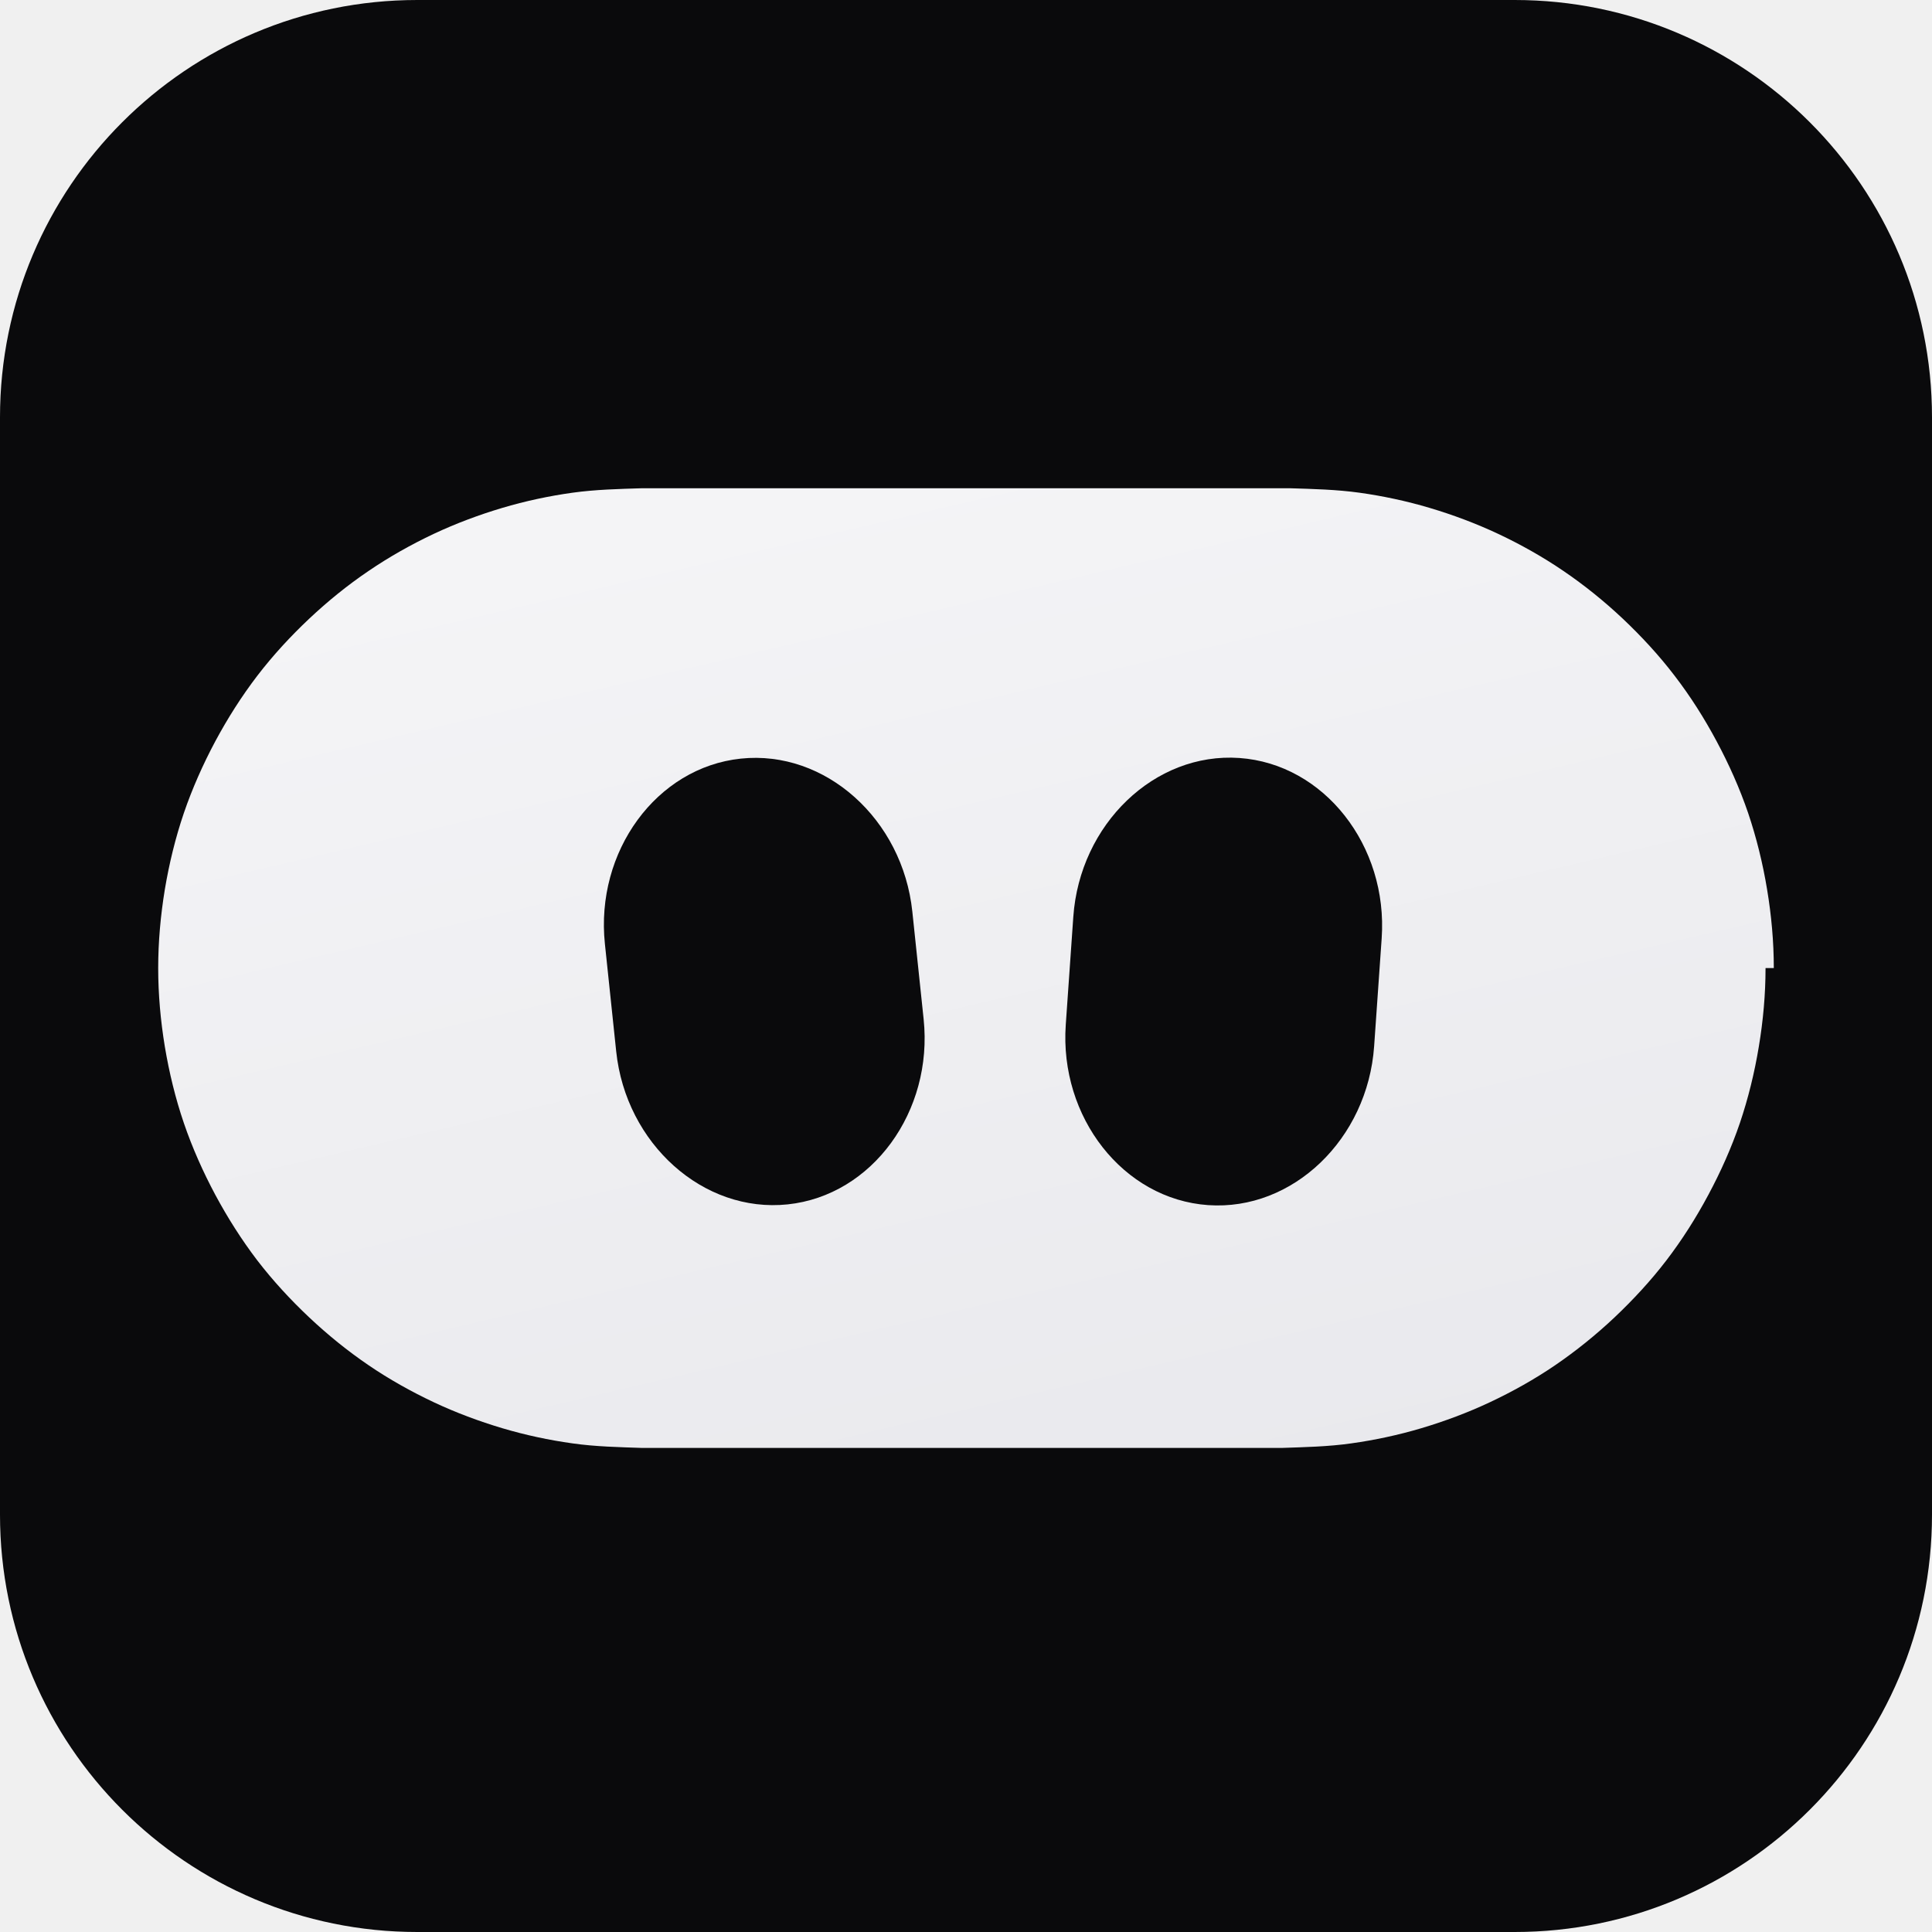
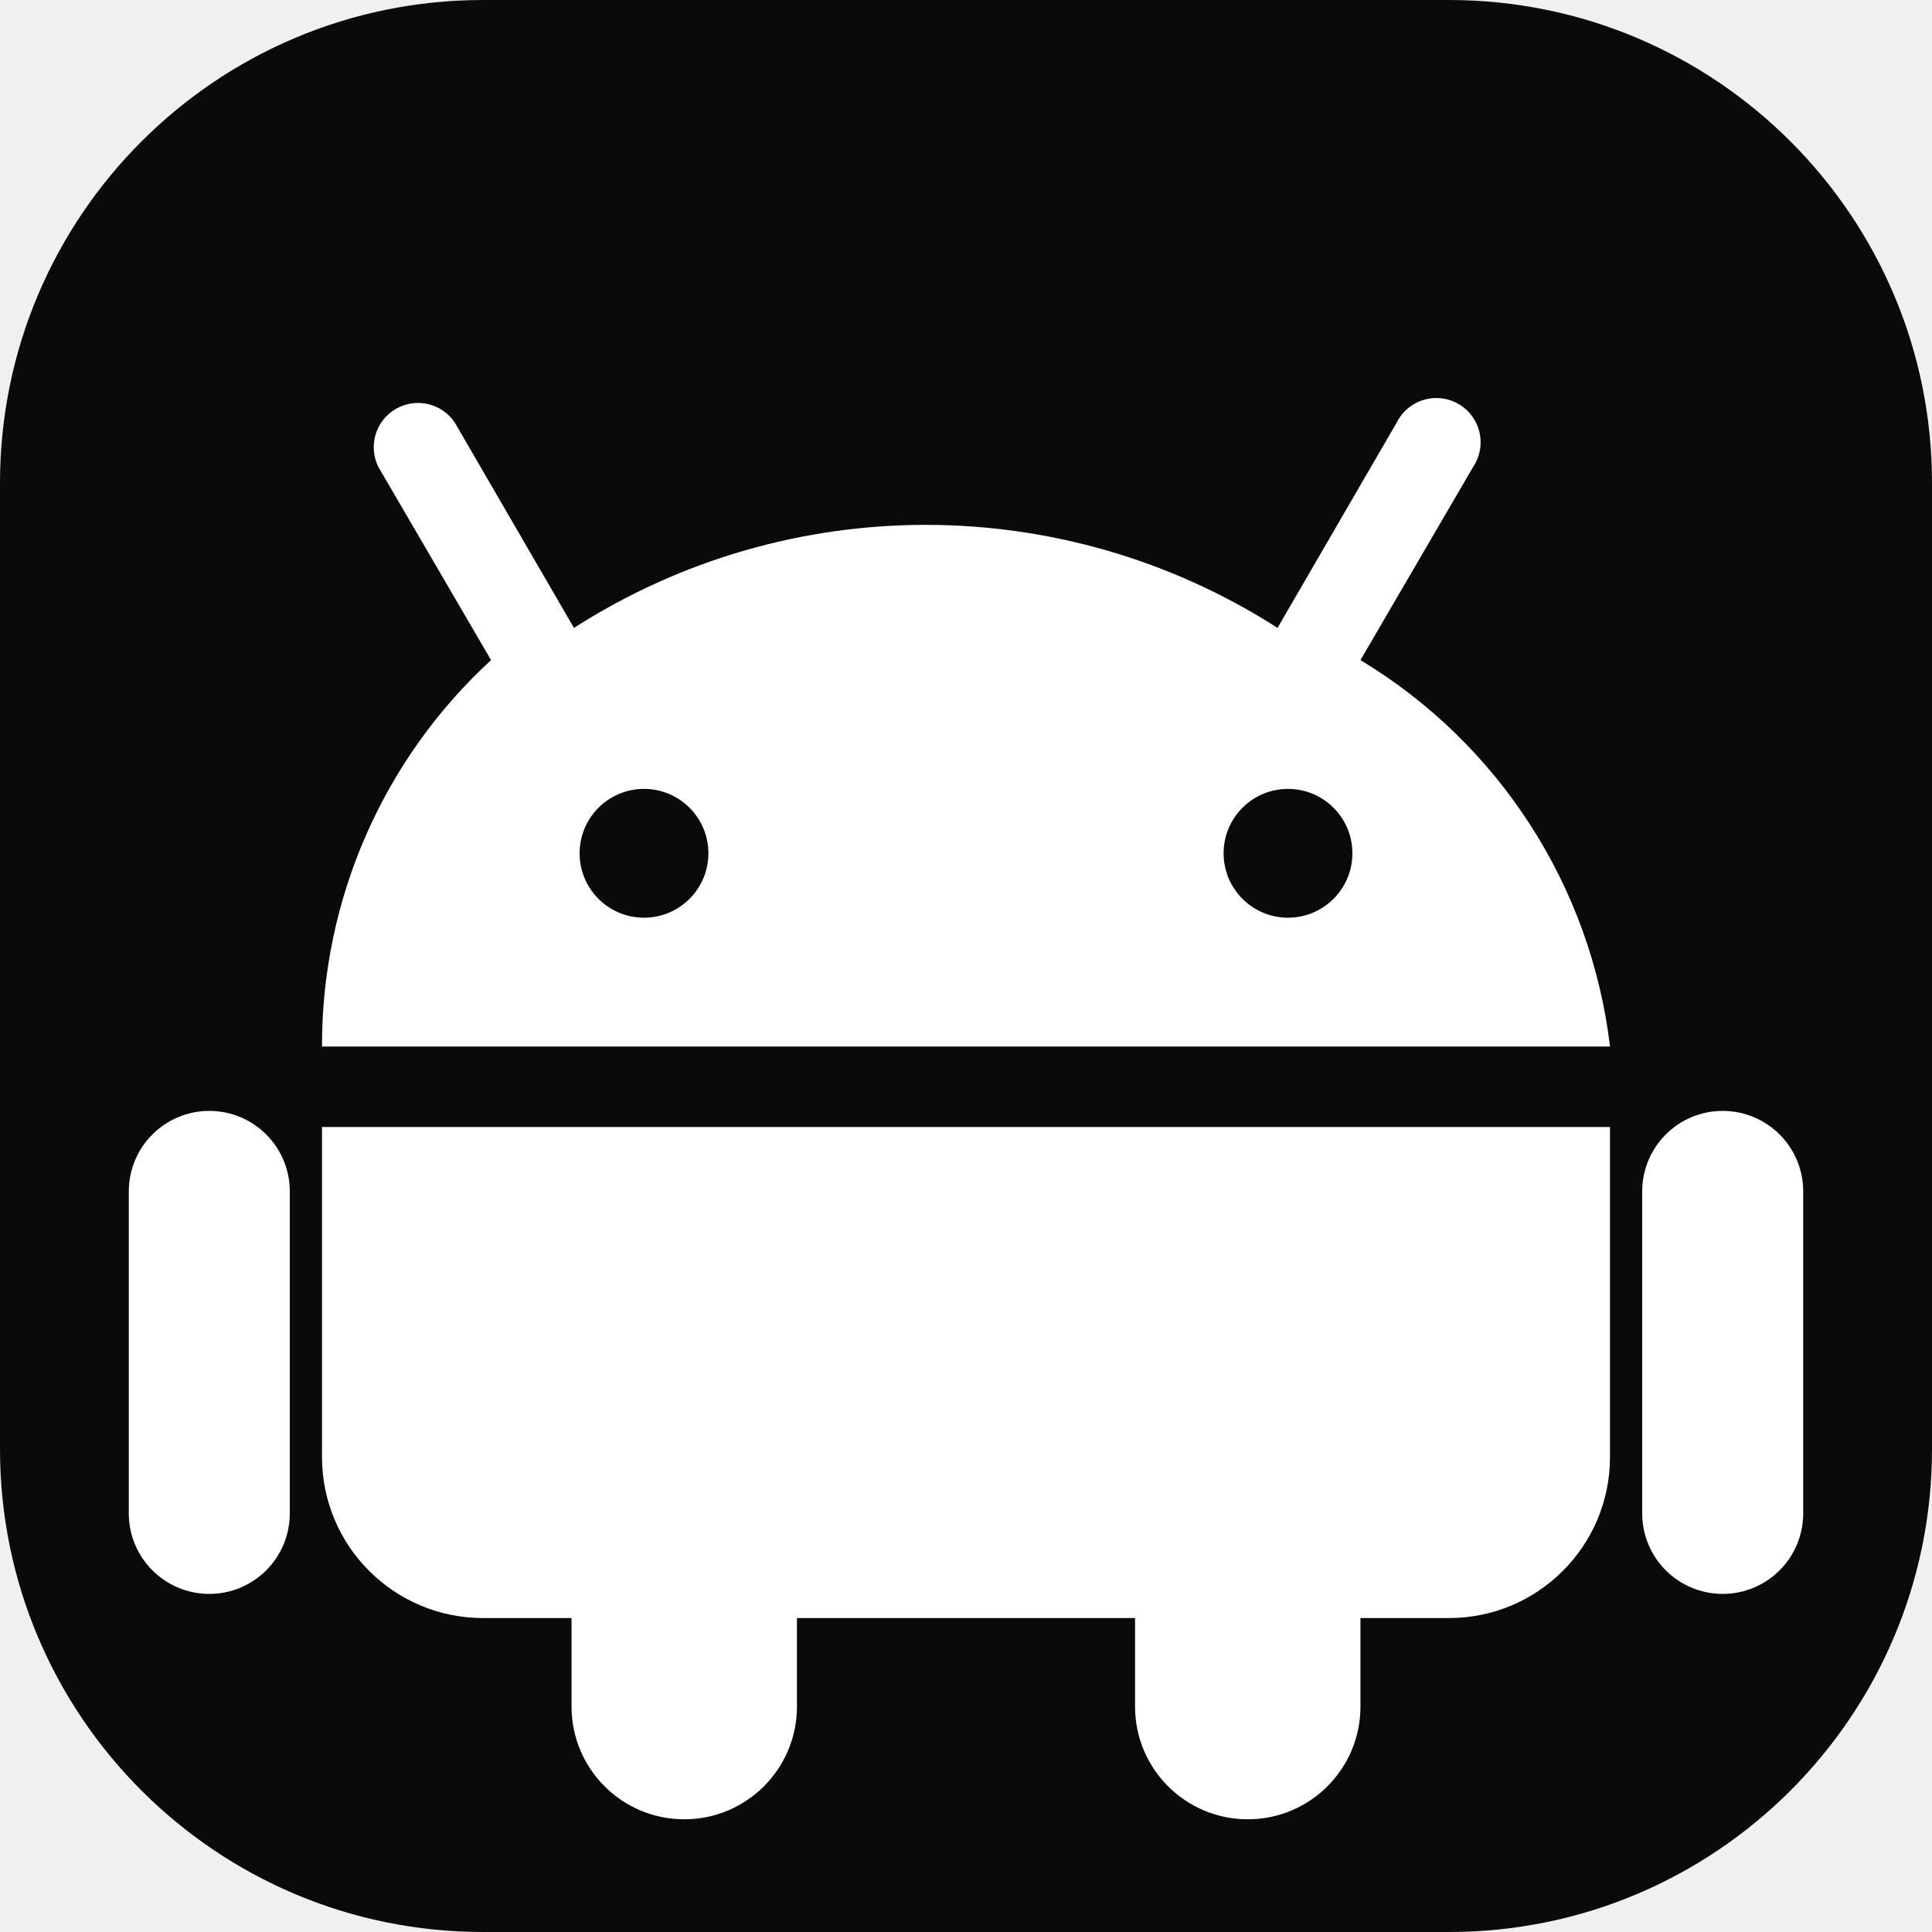
- <svg xmlns="http://www.w3.org/2000/svg" viewBox="-125 -125 250 250" role="img" aria-label="ValoTune bloub avatar">
-   <defs>
-     <linearGradient id="shell" x1="0" y1="-1" x2="0.8" y2="1">
-       <stop offset="0" stop-color="#fff" />
-       <stop offset="1" stop-color="#e9e9ed" />
-     </linearGradient>
-   </defs>
-   <rect x="-125" y="-125" width="250" height="250" rx="54" fill="#0a0a0c" />
-   <path fill="url(#shell)" d="M103.46 .27c0 3.39-.31 6.83-.87 10.17-.55 3.34-1.37 6.69-2.45 9.88-1.09 3.2-2.49 6.33-4.08 9.29-1.58 2.96-3.4 5.83-5.43 8.48-2.02 2.64-4.32 5.12-6.71 7.38-2.4 2.26-4.99 4.35-7.67 6.18-2.68 1.83-5.55 3.43-8.44 4.79-2.89 1.36-5.9 2.48-8.89 3.37-2.99.89-6.05 1.54-9.05 1.96-3.01.43-6.1.49-8.98.59H-41.96c-2.88-.1-5.98-.16-8.98-.59-3.01-.42-6.07-1.07-9.06-1.96-2.99-.89-6-2.01-8.89-3.37-2.88-1.36-5.75-2.96-8.43-4.79-2.69-1.83-5.27-3.92-7.67-6.18-2.4-2.26-4.69-4.74-6.72-7.38-2.02-2.65-3.84-5.52-5.43-8.48-1.58-2.96-2.98-6.09-4.07-9.29-1.09-3.19-1.9-6.54-2.46-9.88-.55-3.34-.86-6.78-.86-10.17s.31-6.83.86-10.18c.56-3.34 1.37-6.68 2.46-9.88 1.09-3.19 2.49-6.33 4.07-9.29 1.59-2.96 3.41-5.83 5.43-8.47 2.03-2.65 4.32-5.13 6.72-7.39 2.4-2.26 4.98-4.35 7.67-6.17 2.68-1.83 5.55-3.44 8.43-4.8 2.89-1.36 5.9-2.48 8.89-3.37 2.99-.89 6.05-1.54 9.06-1.96 3-.42 6.1-.49 8.98-.58h83.92c2.88.09 5.97.16 8.98.58 3 .42 6.06 1.07 9.05 1.96 2.99.89 6 2.01 8.89 3.37 2.89 1.36 5.76 2.97 8.44 4.8 2.68 1.82 5.27 3.91 7.67 6.17 2.39 2.26 4.69 4.74 6.71 7.39 2.03 2.64 3.85 5.51 5.43 8.47 1.59 2.96 2.99 6.1 4.08 9.29 1.08 3.2 1.9 6.54 2.45 9.88.56 3.35.87 6.79.87 10.18Z" />
-   <path d="M-46-5c0-12 9-22 20-22s20 10 20 22v14c0 12-9 22-20 22s-20-10-20-22z" fill="#0a0a0c" transform="rotate(-6 -26 3)" />
-   <path d="M13-5c0-12 9-22 20-22s20 10 20 22v14c0 12-9 22-20 22S13 21 13 9z" fill="#0a0a0c" transform="rotate(4 33 7)" />
+ <svg xmlns="http://www.w3.org/2000/svg" viewBox="0 0 24 24">
+   <rect width="24" height="24" rx="6" fill="#0a0a0c" />
+   <g fill="#fff">
+     <path d="M6.1 8.2 4.7 5.8a.55.55 0 0 1 .95-.55l1.48 2.55a8.1 8.1 0 0 1 8.74 0l1.48-2.55a.55.55 0 1 1 .95.55l-1.4 2.4A6.5 6.5 0 0 1 20 13H4a6.5 6.5 0 0 1 2.1-4.8Z" />
+     <circle cx="8" cy="10.6" r=".8" fill="#0a0a0c" />
+     <circle cx="16" cy="10.6" r=".8" fill="#0a0a0c" />
+     <path d="M4 14h16v4.1a2 2 0 0 1-2 2h-1.1v1.1a1.4 1.4 0 0 1-2.8 0v-1.1H9.9v1.1a1.4 1.4 0 0 1-2.8 0v-1.1H6a2 2 0 0 1-2-2V14Z" />
+     <rect x="1.6" y="13.8" width="2" height="6" rx="1" />
+     <rect x="20.4" y="13.8" width="2" height="6" rx="1" />
+   </g>
</svg>
